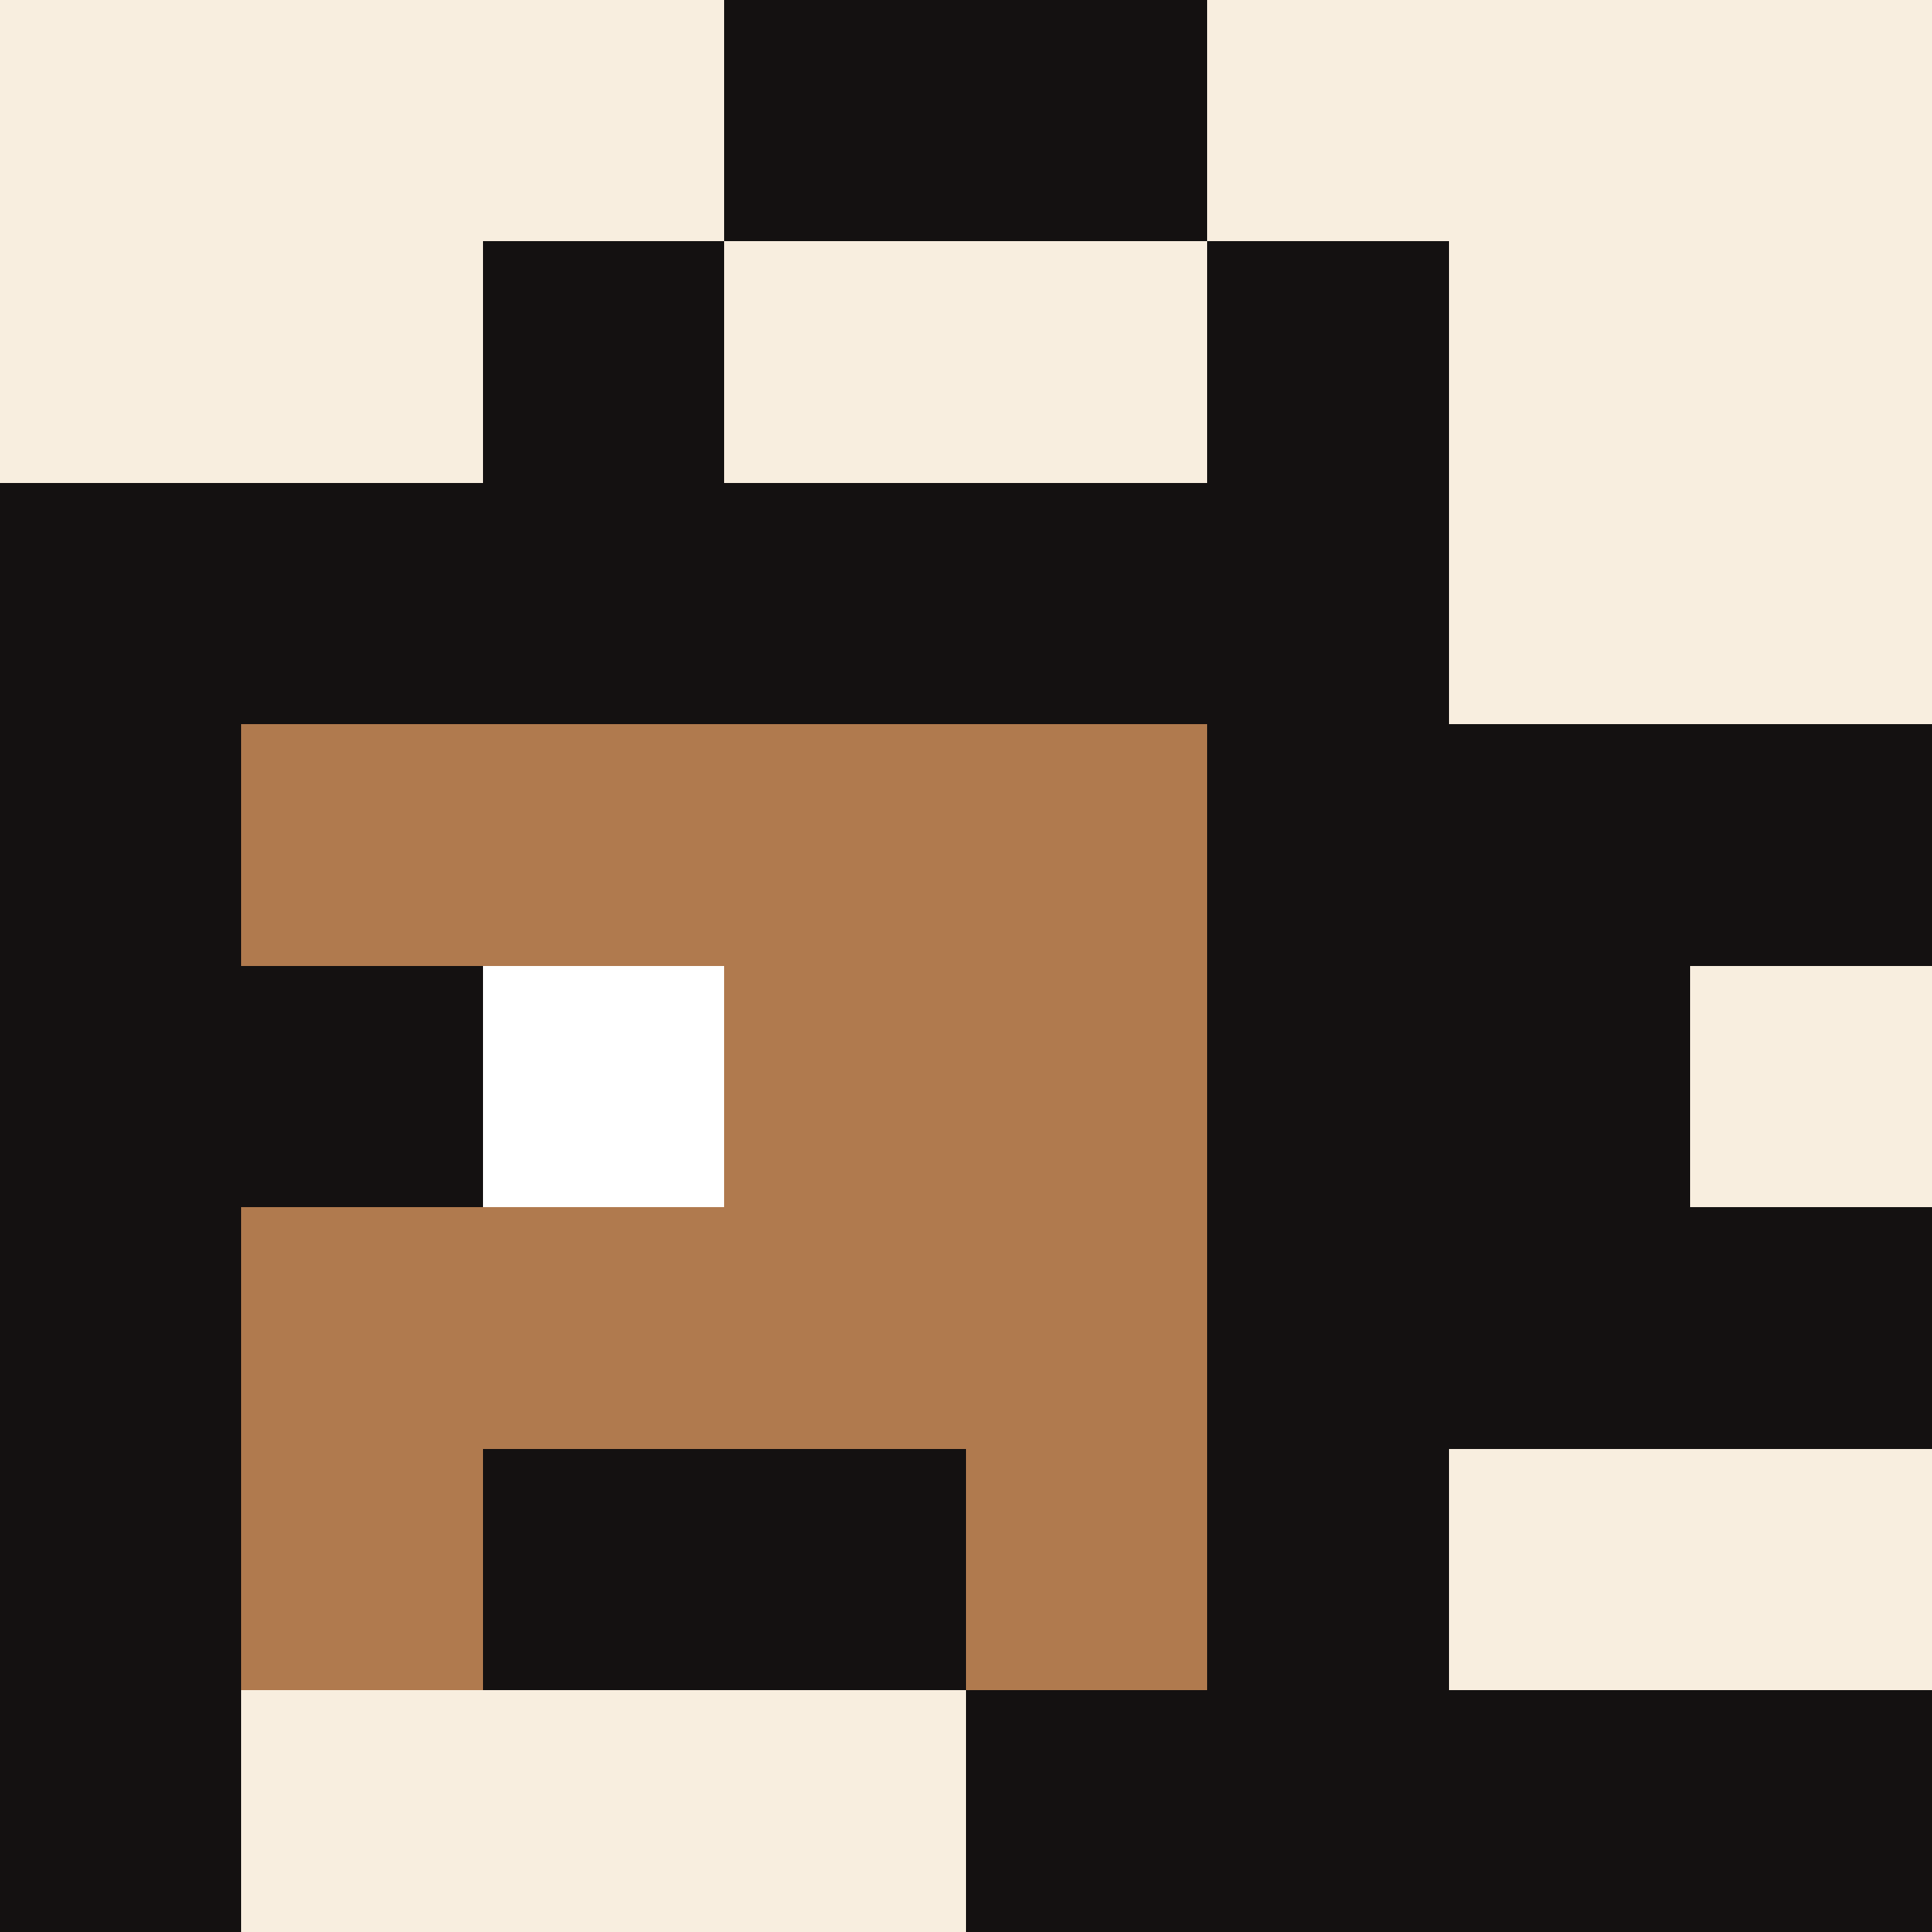
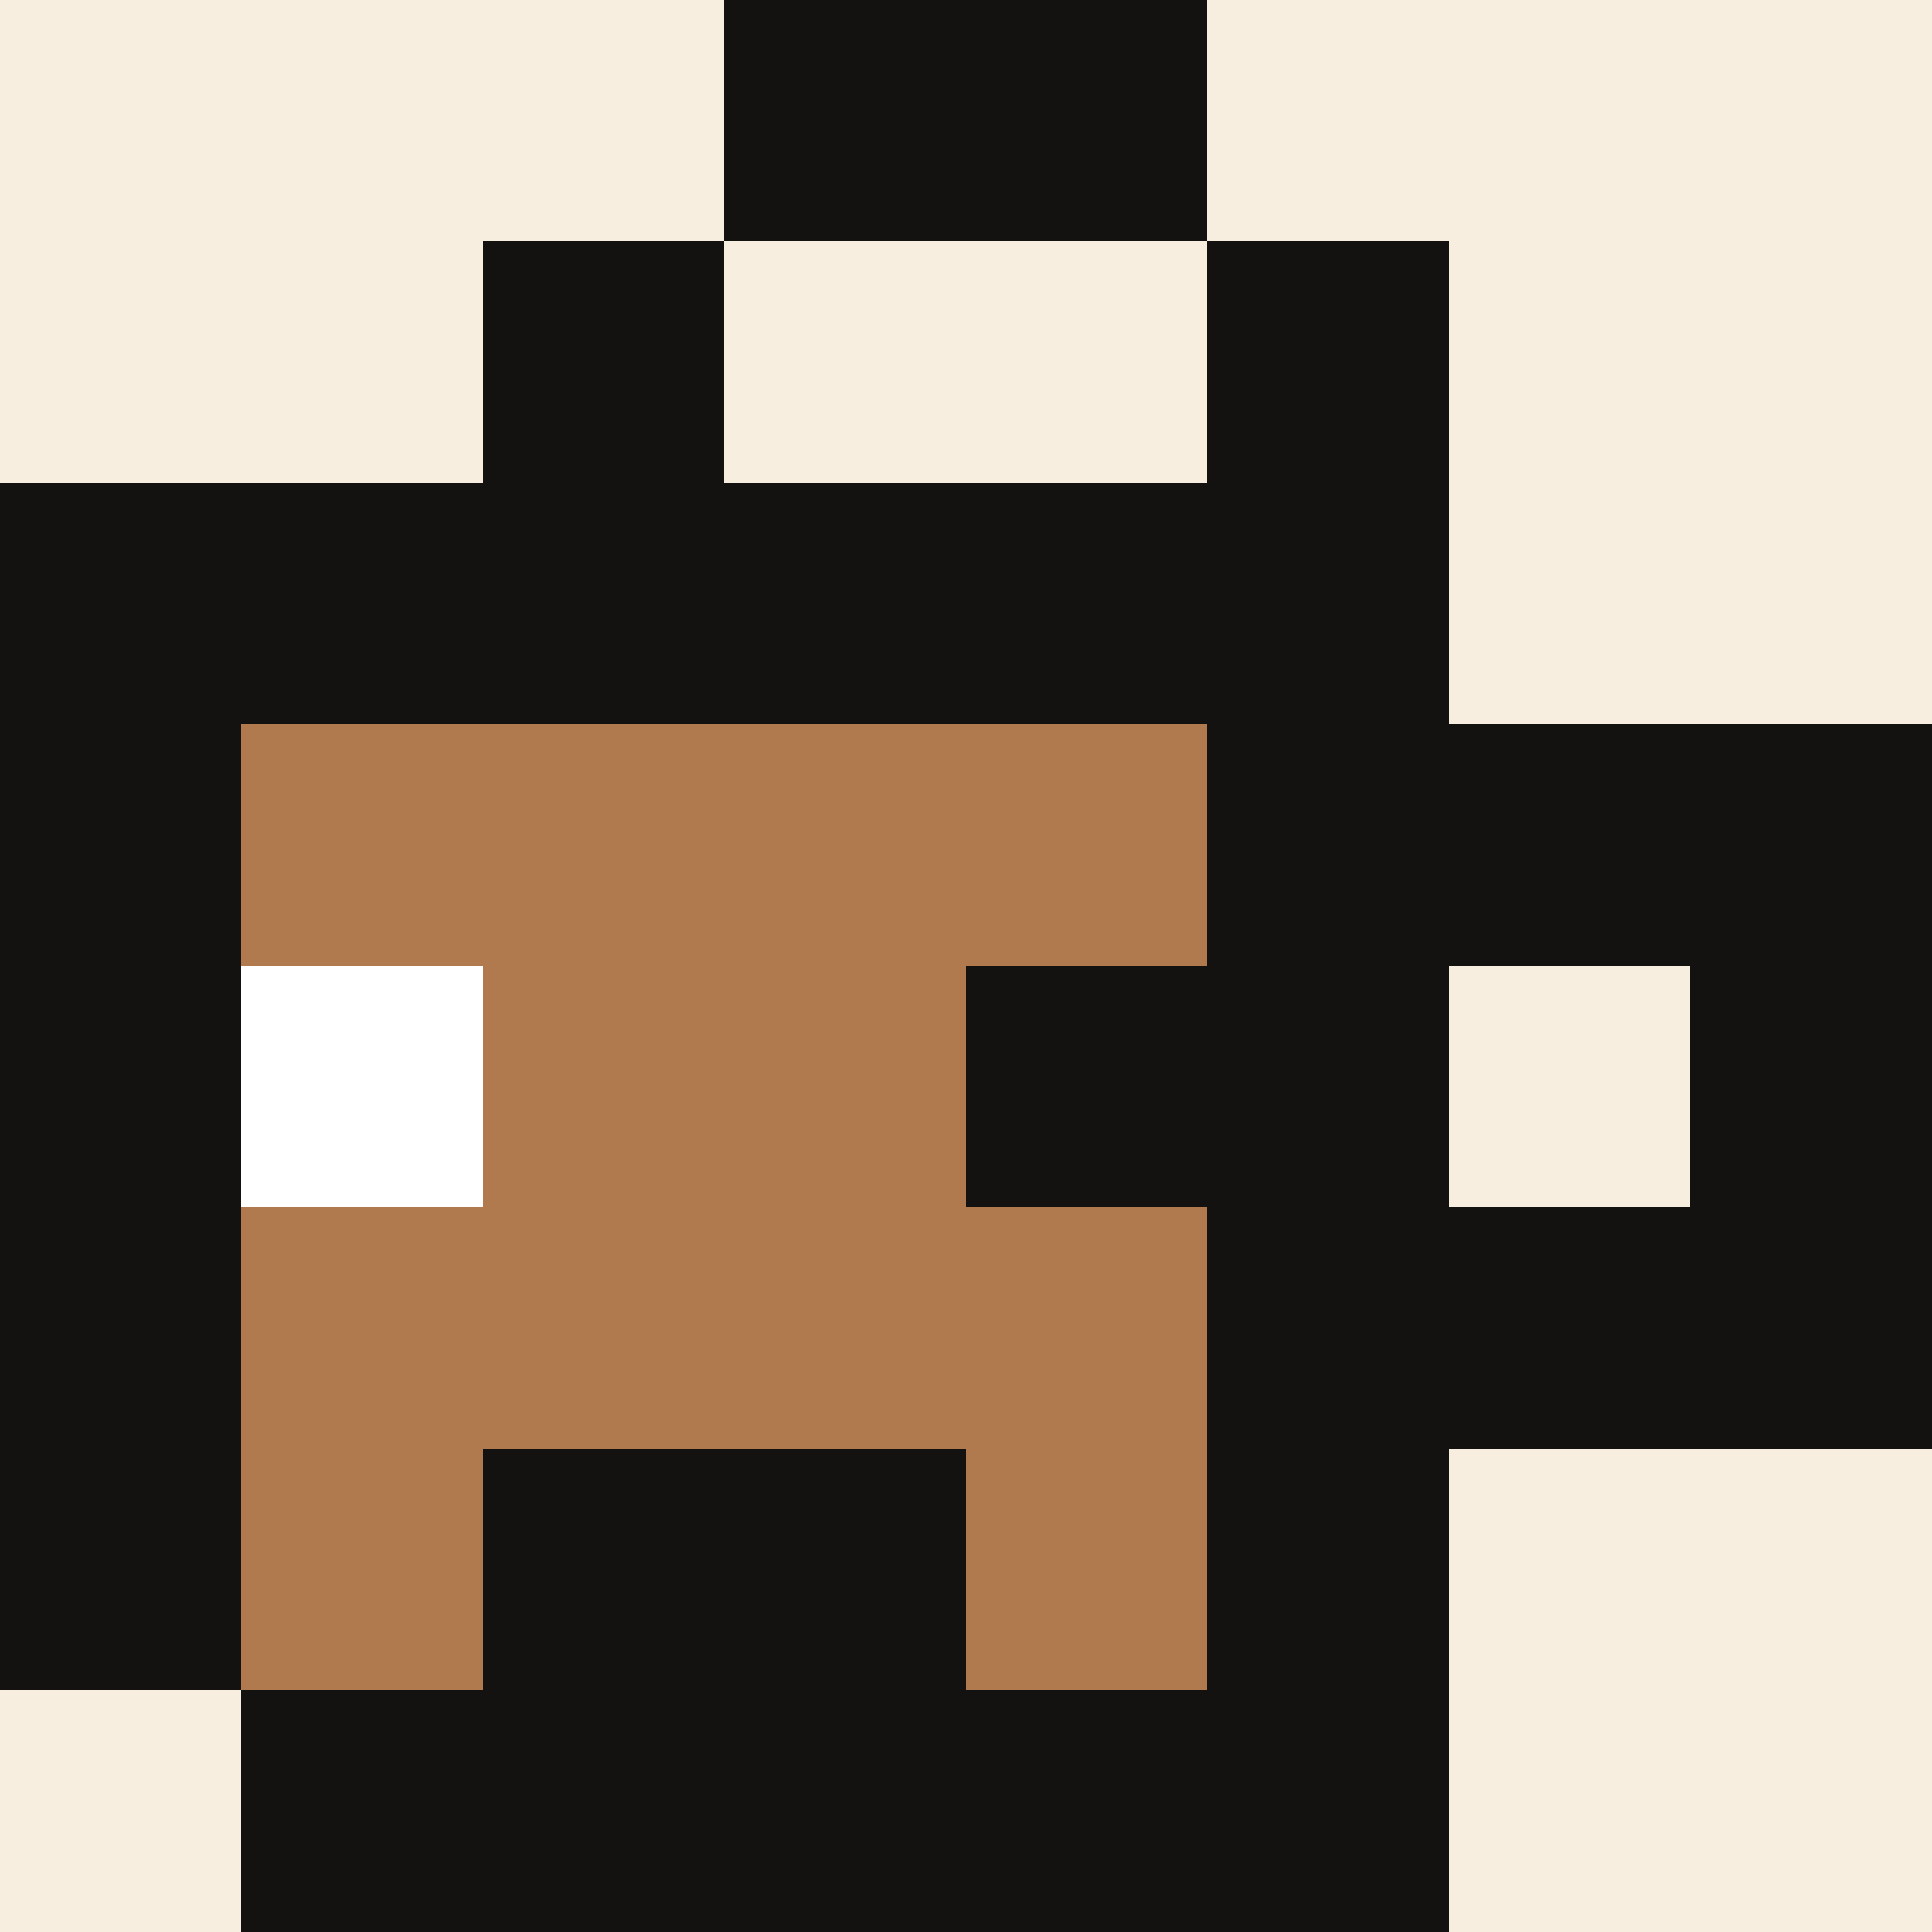
<svg xmlns="http://www.w3.org/2000/svg" viewBox="0 0 8 8" width="44" height="44" shape-rendering="crispEdges">
  <rect width="8" height="8" fill="#f8eedf" />
  <rect x="3" y="0" width="1" height="1" fill="#141111" />
  <rect x="4" y="0" width="1" height="1" fill="#141111" />
  <rect x="2" y="1" width="1" height="1" fill="#141111" />
  <rect x="5" y="1" width="1" height="1" fill="#141111" />
  <rect x="0" y="2" width="1" height="1" fill="#141111" />
  <rect x="1" y="2" width="1" height="1" fill="#141111" />
  <rect x="2" y="2" width="1" height="1" fill="#141111" />
  <rect x="3" y="2" width="1" height="1" fill="#141111" />
  <rect x="4" y="2" width="1" height="1" fill="#141111" />
  <rect x="5" y="2" width="1" height="1" fill="#141111" />
  <rect x="0" y="3" width="1" height="1" fill="#141111" />
  <rect x="1" y="3" width="1" height="1" fill="#b07a4e" />
  <rect x="2" y="3" width="1" height="1" fill="#b07a4e" />
  <rect x="3" y="3" width="1" height="1" fill="#b07a4e" />
  <rect x="4" y="3" width="1" height="1" fill="#b07a4e" />
  <rect x="5" y="3" width="1" height="1" fill="#141111" />
  <rect x="6" y="3" width="1" height="1" fill="#141111" />
  <rect x="7" y="3" width="1" height="1" fill="#141111" />
  <rect x="0" y="4" width="1" height="1" fill="#141111" />
-   <rect x="1" y="4" width="1" height="1" fill="#141111" />
-   <rect x="2" y="4" width="1" height="1" fill="#ffffff" />
+   <rect x="1" y="4" width="1" height="1" fill="#ffffff" />
+   <rect x="2" y="4" width="1" height="1" fill="#b07a4e" />
  <rect x="3" y="4" width="1" height="1" fill="#b07a4e" />
-   <rect x="4" y="4" width="1" height="1" fill="#b07a4e" />
+   <rect x="4" y="4" width="1" height="1" fill="#141111" />
  <rect x="5" y="4" width="1" height="1" fill="#141111" />
-   <rect x="6" y="4" width="1" height="1" fill="#141111" />
+   <rect x="7" y="4" width="1" height="1" fill="#141111" />
  <rect x="0" y="5" width="1" height="1" fill="#141111" />
  <rect x="1" y="5" width="1" height="1" fill="#b07a4e" />
  <rect x="2" y="5" width="1" height="1" fill="#b07a4e" />
  <rect x="3" y="5" width="1" height="1" fill="#b07a4e" />
  <rect x="4" y="5" width="1" height="1" fill="#b07a4e" />
  <rect x="5" y="5" width="1" height="1" fill="#141111" />
  <rect x="6" y="5" width="1" height="1" fill="#141111" />
  <rect x="7" y="5" width="1" height="1" fill="#141111" />
  <rect x="0" y="6" width="1" height="1" fill="#141111" />
  <rect x="1" y="6" width="1" height="1" fill="#b07a4e" />
  <rect x="2" y="6" width="1" height="1" fill="#141111" />
  <rect x="3" y="6" width="1" height="1" fill="#141111" />
  <rect x="4" y="6" width="1" height="1" fill="#b07a4e" />
  <rect x="5" y="6" width="1" height="1" fill="#141111" />
-   <rect x="0" y="7" width="1" height="1" fill="#141111" />
+   <rect x="1" y="7" width="1" height="1" fill="#141111" />
+   <rect x="2" y="7" width="1" height="1" fill="#141111" />
+   <rect x="3" y="7" width="1" height="1" fill="#141111" />
  <rect x="4" y="7" width="1" height="1" fill="#141111" />
  <rect x="5" y="7" width="1" height="1" fill="#141111" />
-   <rect x="6" y="7" width="1" height="1" fill="#141111" />
-   <rect x="7" y="7" width="1" height="1" fill="#141111" />
</svg>
